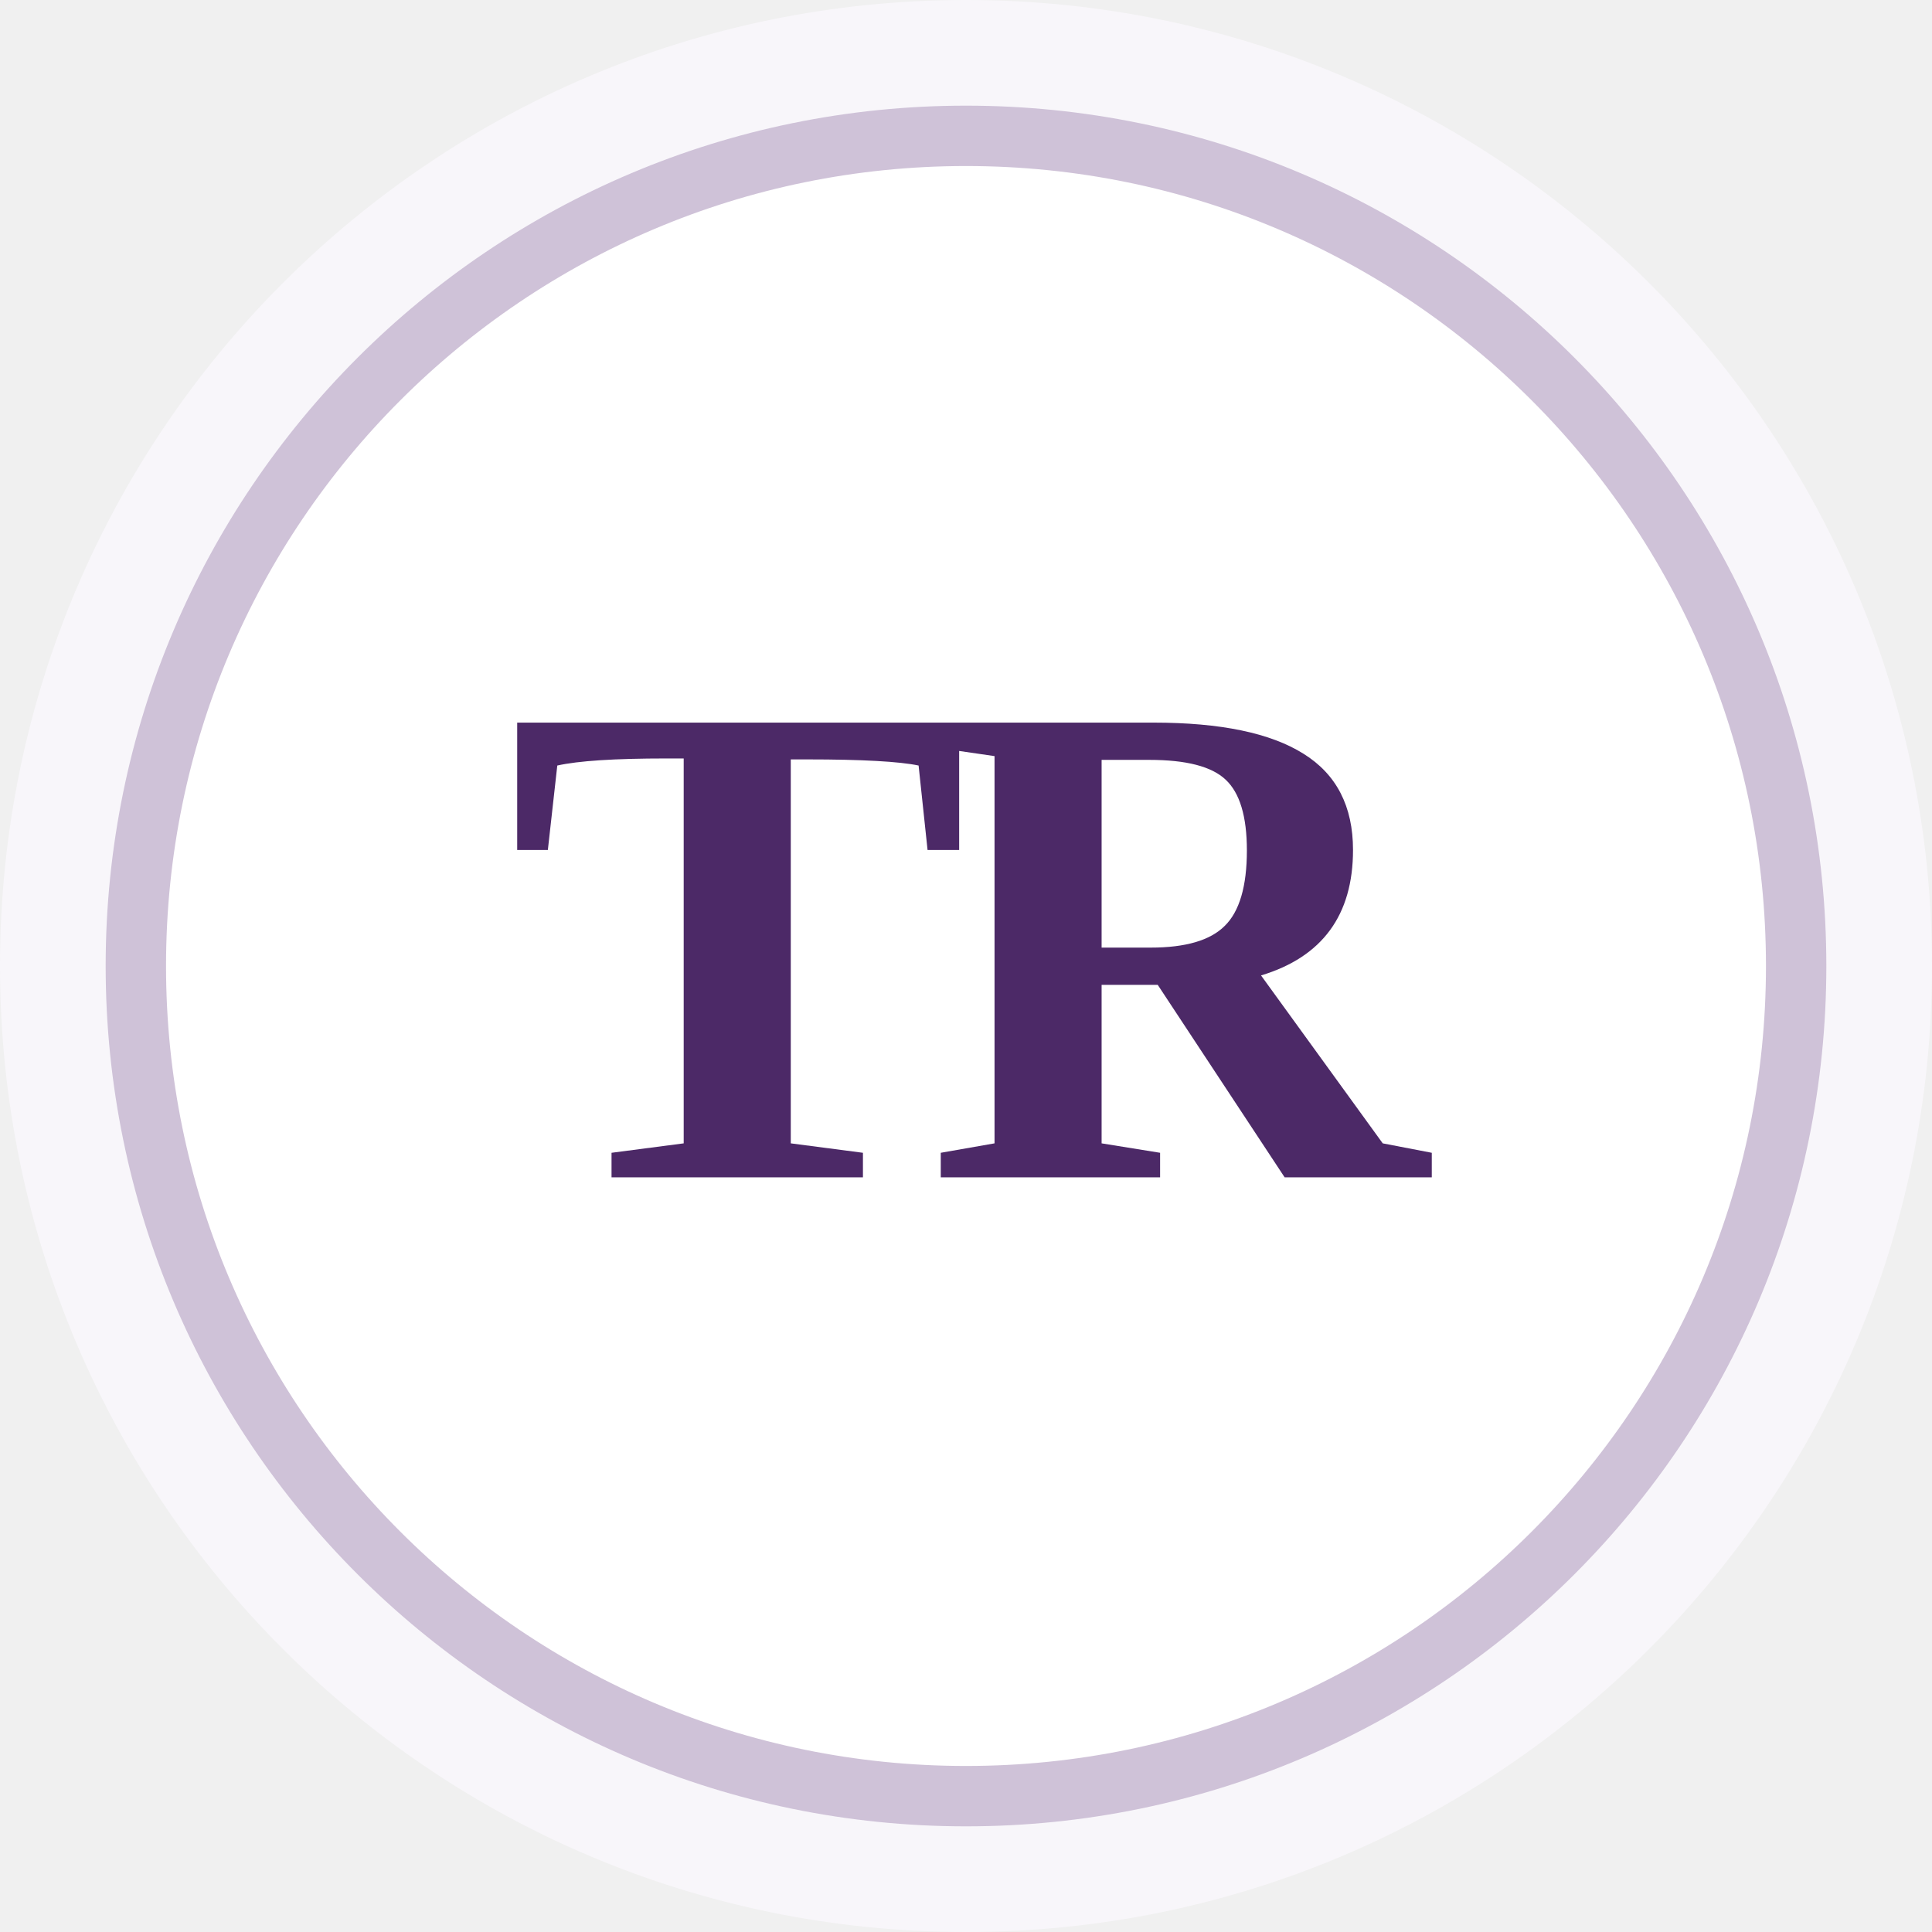
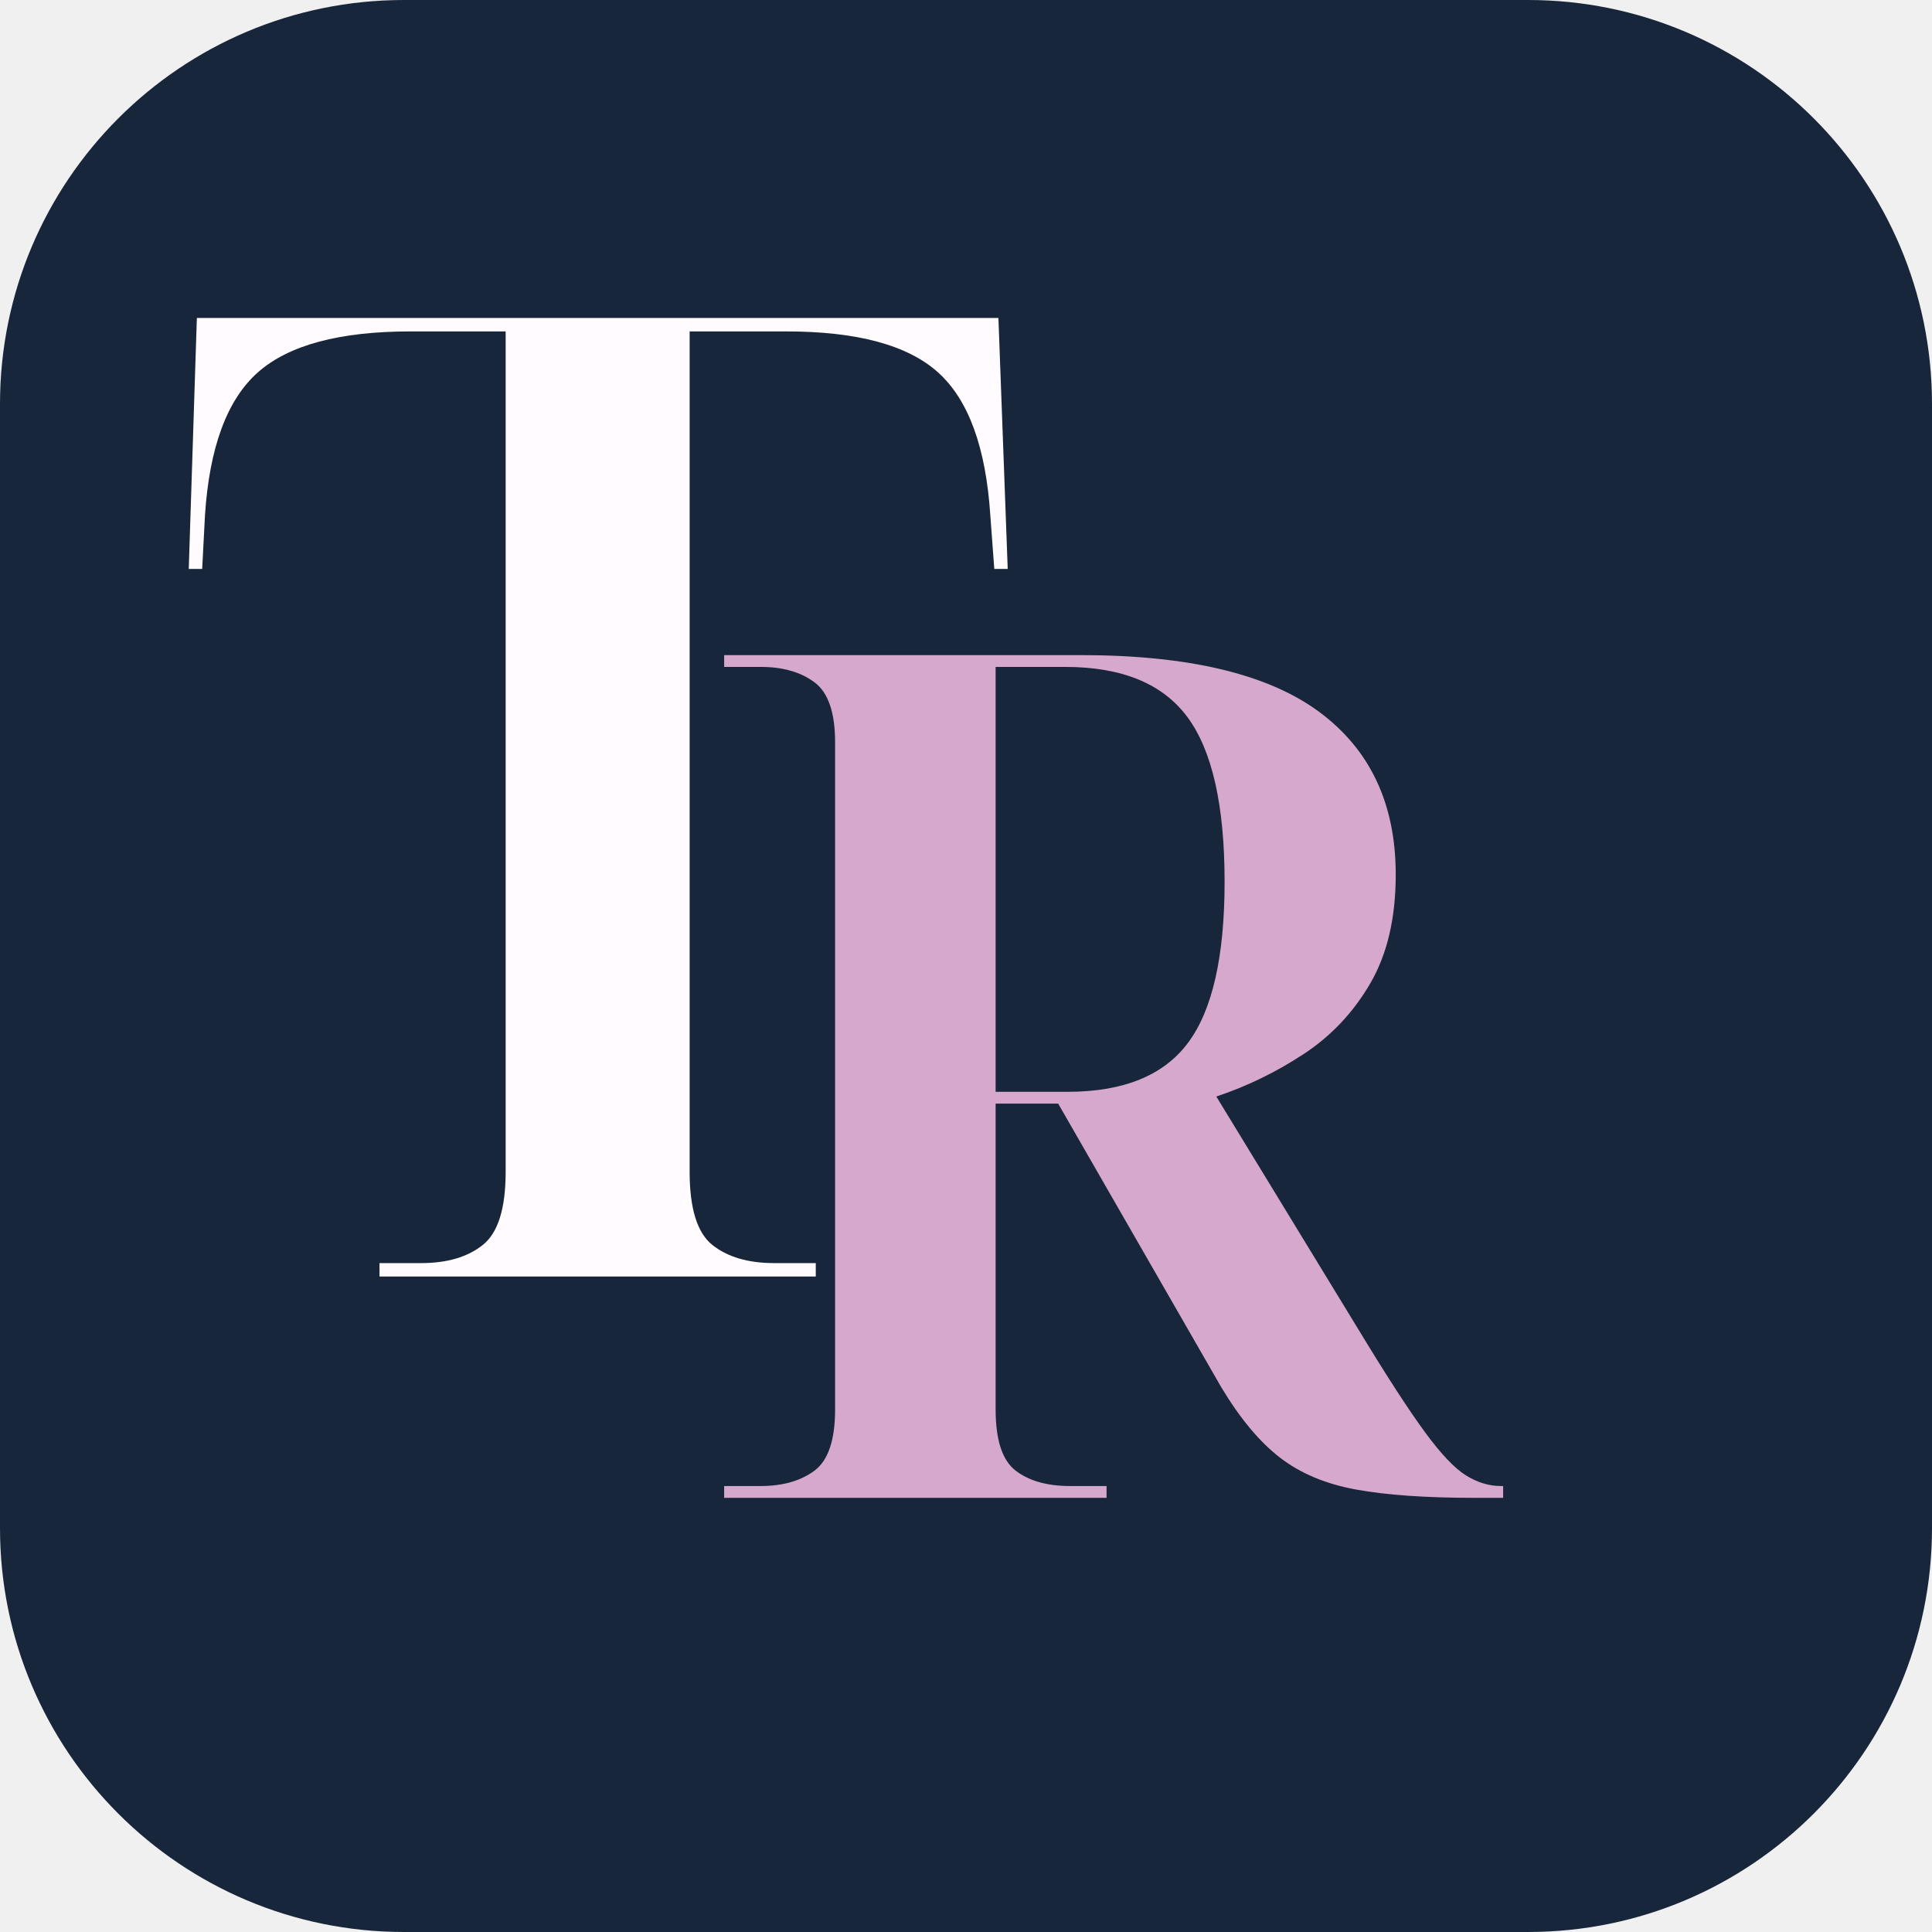
- <svg xmlns="http://www.w3.org/2000/svg" viewBox="0 0 64 64" role="img" aria-label="TR">
-   <rect width="64" height="64" rx="32" fill="#f8f6fa" />
-   <circle cx="32" cy="32" r="27.5" fill="#ffffff" stroke="#cfc2d8" stroke-width="2" />
-   <text x="32" y="39" text-anchor="middle" font-family="Georgia, 'Times New Roman', serif" font-size="23" font-weight="700" letter-spacing="-1.5" fill="#4c2967">TR</text>
+ <svg xmlns="http://www.w3.org/2000/svg" viewBox="0 0 110 110" role="img" aria-labelledby="tr-title">
+   <rect width="110" height="110" rx="23" fill="#18263C" />
+   <g transform="translate(8 8) scale(.84)">
+     <path fill="#FFFBFF" d="M16.2 77V76.09H19.02Q21.66 76.09 23.2 74.86Q24.75 73.63 24.75 69.9V12.94H18.29Q11.1 12.94 7.96 15.71Q4.82 18.49 4.37 25.4L4.18 29.04H3.27L3.82 12.03H58.15L58.78 29.04H57.87L57.6 25.4Q57.15 18.49 54.05 15.71Q50.96 12.94 43.77 12.94H37.22V69.9Q37.22 73.63 38.76 74.86Q40.31 76.09 42.95 76.09H45.77V77Z" />
+     <path fill="#D7A8CD" d="M39.56 92V91.2H42.04Q44.28 91.2 45.68 90.16Q47.08 89.12 47.08 86V40.8Q47.08 37.76 45.68 36.72Q44.28 35.68 42.04 35.68H39.56V34.88H63.72Q74.68 34.88 79.88 38.72Q85.08 42.56 85.08 49.76Q85.08 54.16 83.36 57.12Q81.64 60.08 78.84 61.92Q76.04 63.76 72.92 64.8L82.68 80.8Q85.4 85.28 87.04 87.52Q88.68 89.76 89.84 90.48Q91 91.2 92.2 91.2H92.36V92H90.36Q85.48 92 82.4 91.44Q79.32 90.88 77.24 89.28Q75.16 87.68 73.24 84.48L62.2 65.28H57.96V86Q57.96 89.12 59.32 90.16Q60.68 91.2 63 91.2H65.48V92ZM62.84 64.48Q68.52 64.48 71 61.16Q73.48 57.84 73.48 50.24Q73.48 42.48 70.96 39.08Q68.44 35.68 62.68 35.68H57.96V64.48Z" />
+   </g>
</svg>
